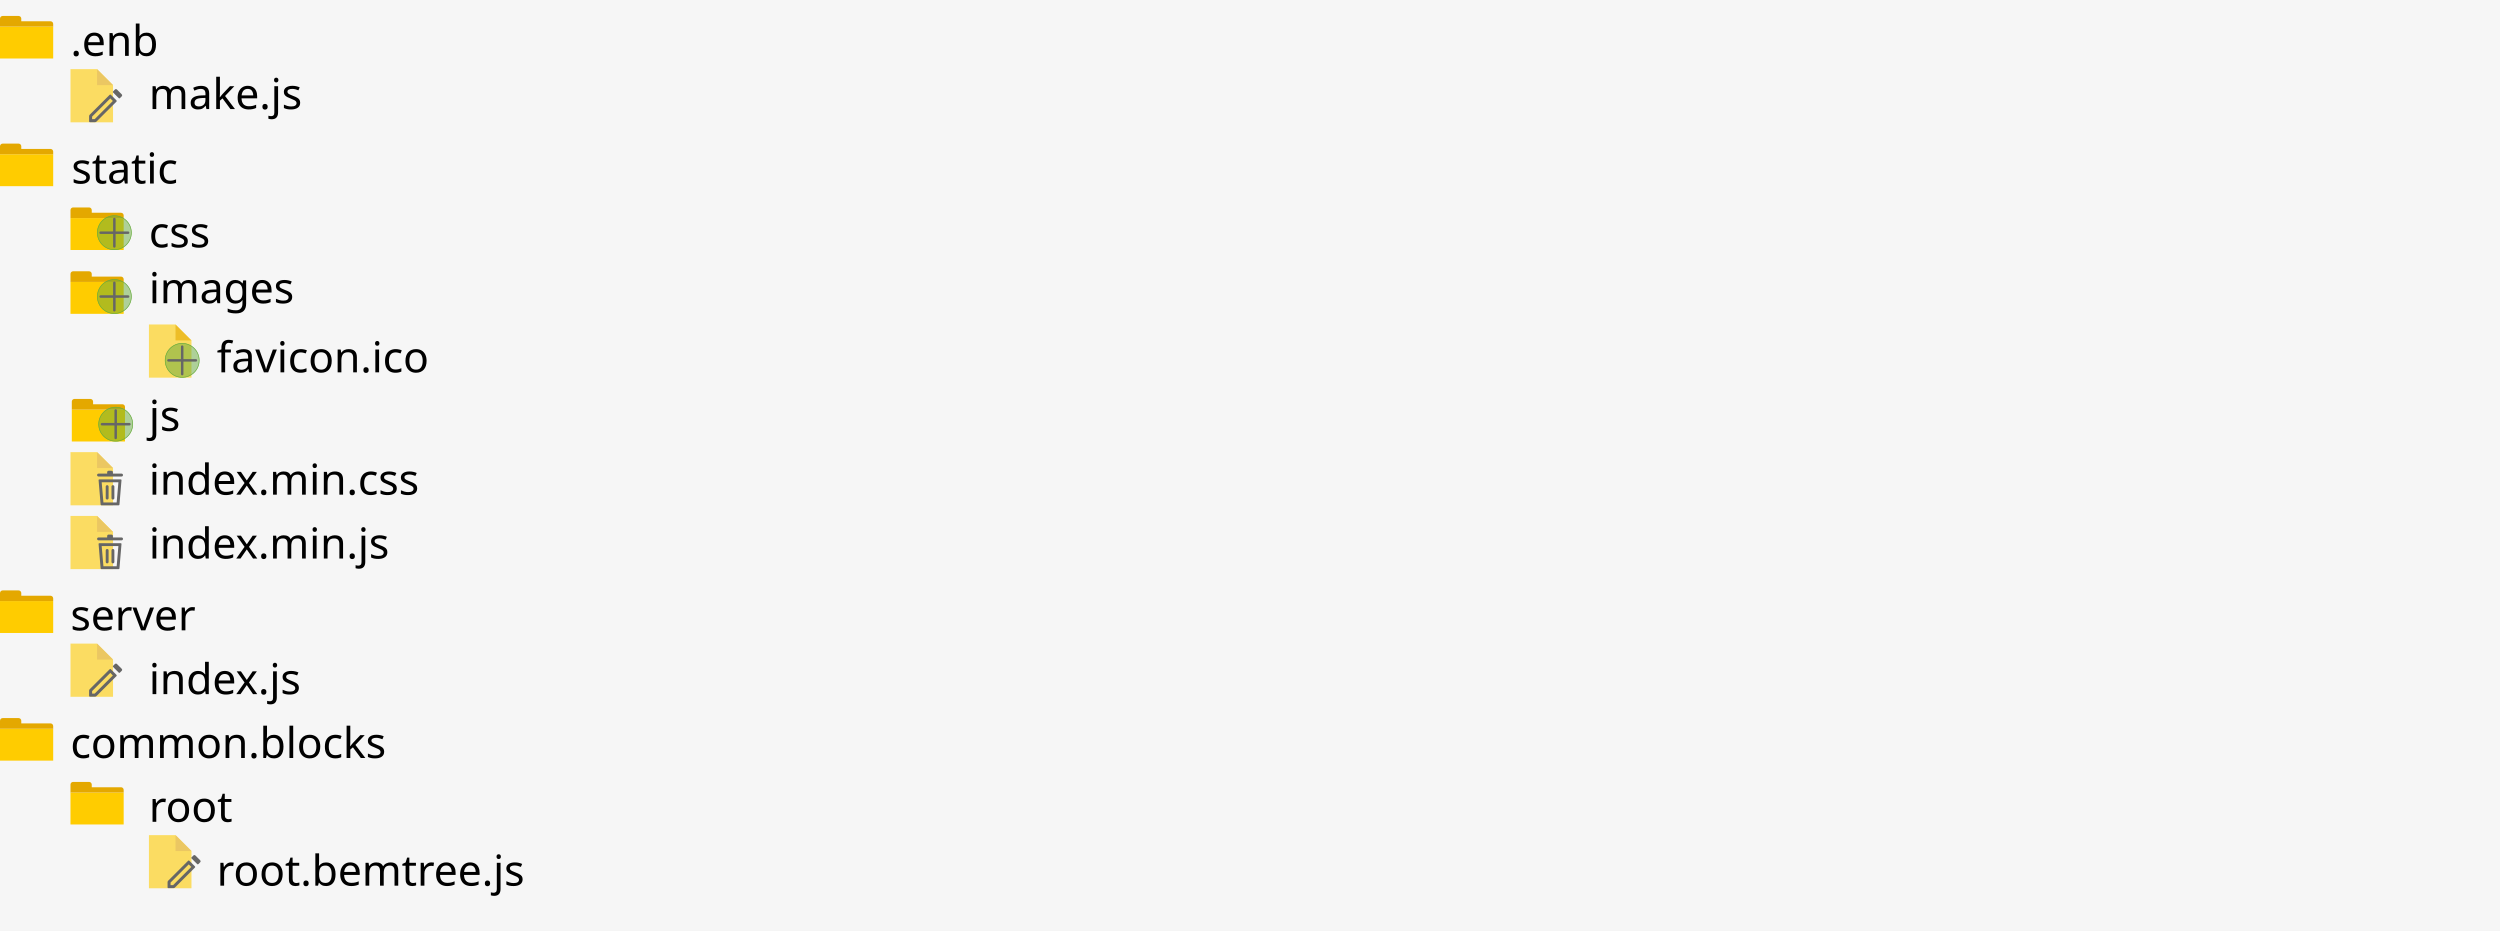
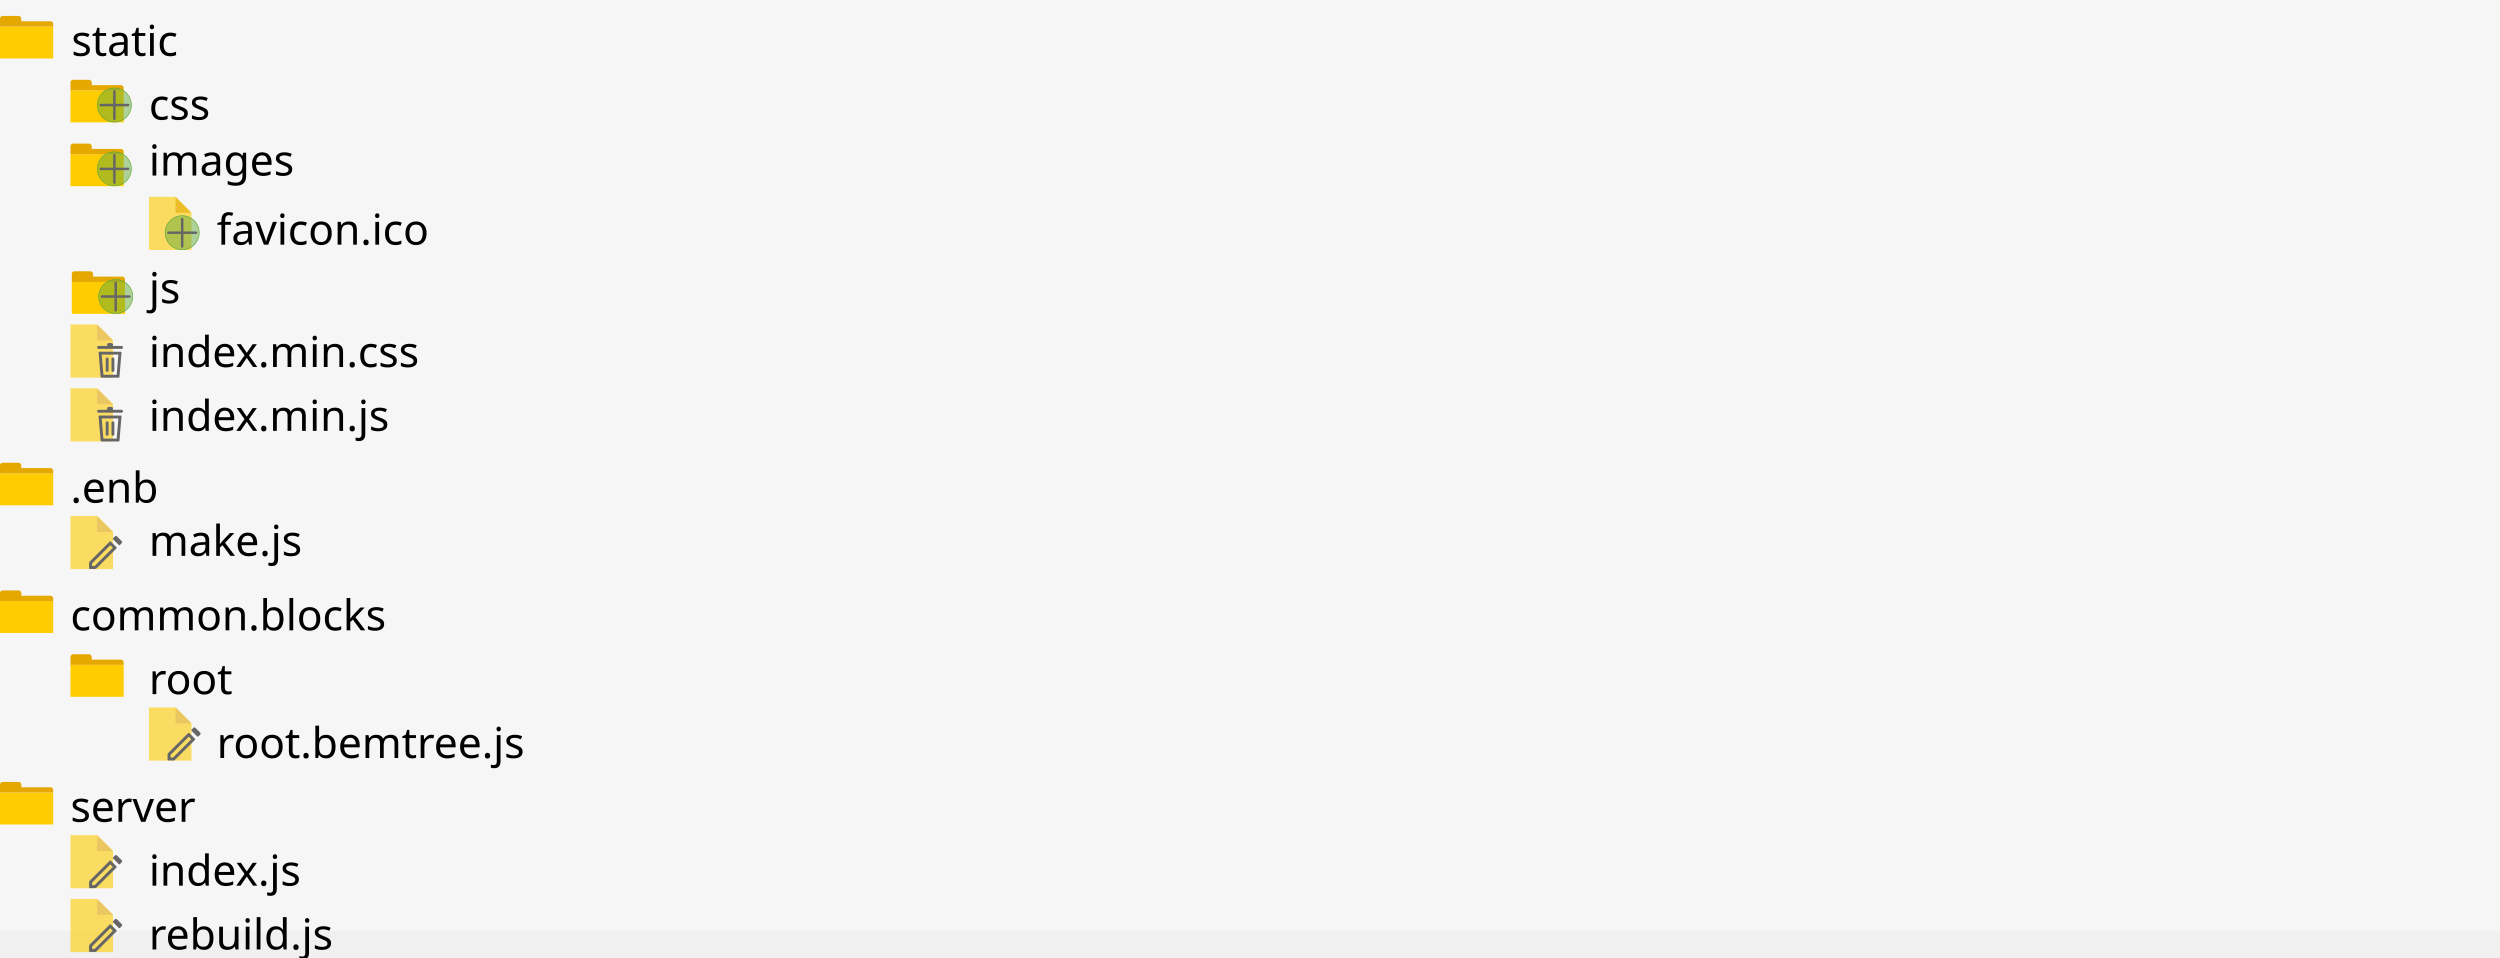
- <svg xmlns="http://www.w3.org/2000/svg" width="940px" height="350px" viewBox="0 0 940 350" version="1.1">
-   <defs />
-   <g id="Page-1" stroke="none" stroke-width="1" fill="none" fill-rule="evenodd">
-     <g id="Desktop-Copy" transform="translate(-42, -266)">
-       <g id="static-changes" transform="translate(42, 266)">
-         <rect id="Rectangle-231" fill="#FFFFFF" opacity="0.4" x="0" y="0" width="940" height="350" />
-         <g id="server" transform="translate(0, 222)">
-           <g id="folder-copy">
-             <rect id="Rectangle-165" fill="#FFCC00" x="0" y="4" width="20" height="12" />
-             <path d="M0,2 L19.008,2 C19.545,2 20,2.448 20,3 L20,4 L0,4 L0,2 Z M0.997,0 L7.003,0 C7.547,0 8,0.448 8,1 L8,2 L0,2 L0,1 C0,0.444 0.446,0 0.997,0 Z" id="Rectangle-166" fill="#E4A800" />
-           </g>
-           <text font-family="YandexSansText-Regular, Yandex Sans Text" font-size="16" font-weight="normal" fill="#000000">
-             <tspan x="26.5" y="15">server</tspan>
-           </text>
-           <text id="index.js" font-family="YandexSansText-Regular, Yandex Sans Text" font-size="16" font-weight="normal" fill="#000000">
-             <tspan x="56" y="39">index.js</tspan>
-           </text>
-           <g id="edit-file" transform="translate(26.5, 20)">
-             <g id="setings_cashe_file_icon" opacity="0.6">
-               <polygon id="Rectangle-231" fill="#FFCC00" points="10 0 0 0 0 20 16 20 16 6" />
-               <polygon id="Rectangle-232" fill="#E4A800" points="10 0 10 6 16 6" />
-             </g>
-             <g id="common_navbar_edit" transform="translate(7, 7.5)" fill="#666666">
-               <path d="M8.93,4.465 L7.97,3.504 L1.13,10.344 L1.13,11.304 L2.091,11.304 L8.93,4.465 Z M2.755,12.238 C2.646,12.347 2.435,12.435 2.275,12.435 L0.284,12.435 C0.127,12.435 0,12.311 0,12.151 L0,10.16 C0,10.003 0.089,9.787 0.197,9.68 L7.762,2.114 C7.871,2.006 8.05,2.009 8.16,2.118 L10.317,4.275 C10.427,4.386 10.428,4.565 10.321,4.673 L2.755,12.238 L2.755,12.238 Z M12.223,2.77 L12.223,2.77 L11.568,3.425 C11.461,3.532 11.28,3.533 11.169,3.422 L9.012,1.266 C8.903,1.156 8.9,0.976 9.01,0.867 L9.664,0.212 C9.96,-0.066 10.244,-0.072 10.517,0.212 L12.223,1.918 C12.51,2.202 12.501,2.496 12.223,2.77 L12.223,2.77 Z" id="Shape" />
-             </g>
-           </g>
+ <svg xmlns="http://www.w3.org/2000/svg" width="940" height="360" viewBox="0 0 940 360">
+   <g fill="none" fill-rule="evenodd">
+     <path fill="#FFF" opacity=".4" d="M0 0h940v350H0z" />
+     <path fill="#FC0" d="M0 298h20v12H0z" />
+     <path d="M0 296h19.008c.537 0 .992.448.992 1v1H0v-2zm.997-2h6.006c.544 0 .997.448.997 1v1H0v-1c0-.556.446-1 .997-1z" fill="#E4A800" />
+     <text font-family="YandexSansText-Regular, Yandex Sans Text" font-size="16" fill="#000" transform="translate(0 294)">
+       <tspan x="26.5" y="15">server</tspan>
+     </text>
+     <text font-family="YandexSansText-Regular, Yandex Sans Text" font-size="16" fill="#000" transform="translate(0 294)">
+       <tspan x="56" y="39">index.js</tspan>
+     </text>
+     <g opacity=".6">
+       <path fill="#FC0" d="M36.5 314h-10v20h16v-14z" />
+       <path fill="#E4A800" d="M36.5 314v6h6z" />
+     </g>
+     <path d="M42.43 325.965l-.96-.96-6.84 6.839v.96h.961l6.84-6.839zm-6.175 7.773a.77.77 0 0 1-.48.197h-1.991a.281.281 0 0 1-.284-.284v-1.99c0-.158.09-.374.197-.481l7.565-7.566a.282.282 0 0 1 .398.004l2.157 2.157c.11.11.11.29.004.398l-7.566 7.565zm9.468-9.468l-.655.655a.284.284 0 0 1-.399-.003l-2.157-2.156a.283.283 0 0 1-.002-.399l.654-.655c.296-.278.58-.284.853 0l1.706 1.706c.287.284.278.578 0 .852z" fill="#666" />
+     <text font-family="YandexSansText-Regular, Yandex Sans Text" font-size="16" fill="#000" transform="translate(0 294)">
+       <tspan x="56" y="63">rebuild.js</tspan>
+     </text>
+     <g>
+       <g opacity=".6">
+         <path fill="#FC0" d="M36.5 338h-10v20h16v-14z" />
+         <path fill="#E4A800" d="M36.5 338v6h6z" />
+       </g>
+       <path d="M42.43 349.965l-.96-.96-6.84 6.839v.96h.961l6.84-6.839zm-6.175 7.773a.77.77 0 0 1-.48.197h-1.991a.281.281 0 0 1-.284-.284v-1.99c0-.158.09-.374.197-.481l7.565-7.566a.282.282 0 0 1 .398.004l2.157 2.157c.11.11.11.29.004.398l-7.566 7.565zm9.468-9.468l-.655.655a.284.284 0 0 1-.399-.003l-2.157-2.156a.283.283 0 0 1-.002-.399l.654-.655c.296-.278.58-.284.853 0l1.706 1.706c.287.284.278.578 0 .852z" fill="#666" />
+     </g>
+     <g>
+       <path fill="#FC0" d="M0 226h20v12H0z" />
+       <path d="M0 224h19.008c.537 0 .992.448.992 1v1H0v-2zm.997-2h6.006c.544 0 .997.448.997 1v1H0v-1c0-.556.446-1 .997-1z" fill="#E4A800" />
+       <text font-family="YandexSansText-Regular, Yandex Sans Text" font-size="16" fill="#000" transform="translate(0 222)">
+         <tspan x="26.5" y="15">common.blocks</tspan>
+       </text>
+       <path fill="#FC0" d="M26.5 250h20v12h-20z" />
+       <path d="M26.5 248h19.008c.537 0 .992.448.992 1v1h-20v-2zm.997-2h6.006c.544 0 .997.448.997 1v1h-8v-1c0-.556.446-1 .997-1z" fill="#E4A800" />
+       <text font-family="YandexSansText-Regular, Yandex Sans Text" font-size="16" fill="#000" transform="translate(0 222)">
+         <tspan x="56" y="39">root</tspan>
+       </text>
+       <text font-family="YandexSansText-Regular, Yandex Sans Text" font-size="16" fill="#000" transform="translate(0 222)">
+         <tspan x="81.5" y="63">root.bemtree.js</tspan>
+       </text>
+       <g>
+         <g opacity=".6">
+           <path fill="#FC0" d="M66 266H56v20h16v-14z" />
+           <path fill="#E4A800" d="M66 266v6h6z" />
        </g>
-         <g id="common.blocks" transform="translate(0, 270)">
-           <g id="folder-copy">
-             <rect id="Rectangle-165" fill="#FFCC00" x="0" y="4" width="20" height="12" />
-             <path d="M0,2 L19.008,2 C19.545,2 20,2.448 20,3 L20,4 L0,4 L0,2 Z M0.997,0 L7.003,0 C7.547,0 8,0.448 8,1 L8,2 L0,2 L0,1 C0,0.444 0.446,0 0.997,0 Z" id="Rectangle-166" fill="#E4A800" />
-           </g>
-           <text font-family="YandexSansText-Regular, Yandex Sans Text" font-size="16" font-weight="normal" fill="#000000">
-             <tspan x="26.5" y="15">common.blocks</tspan>
-           </text>
-           <g id="folder-copy" transform="translate(26.5, 24)">
-             <rect id="Rectangle-165" fill="#FFCC00" x="0" y="4" width="20" height="12" />
-             <path d="M0,2 L19.008,2 C19.545,2 20,2.448 20,3 L20,4 L0,4 L0,2 Z M0.997,0 L7.003,0 C7.547,0 8,0.448 8,1 L8,2 L0,2 L0,1 C0,0.444 0.446,0 0.997,0 Z" id="Rectangle-166" fill="#E4A800" />
-           </g>
-           <text id="root" font-family="YandexSansText-Regular, Yandex Sans Text" font-size="16" font-weight="normal" fill="#000000">
-             <tspan x="56" y="39">root</tspan>
-           </text>
-           <text id="root.bemtree.js" font-family="YandexSansText-Regular, Yandex Sans Text" font-size="16" font-weight="normal" fill="#000000">
-             <tspan x="81.5" y="63">root.bemtree.js</tspan>
-           </text>
-           <g id="edit-file" transform="translate(56, 44)">
-             <g id="setings_cashe_file_icon" opacity="0.6">
-               <polygon id="Rectangle-231" fill="#FFCC00" points="10 0 0 0 0 20 16 20 16 6" />
-               <polygon id="Rectangle-232" fill="#E4A800" points="10 0 10 6 16 6" />
-             </g>
-             <g id="common_navbar_edit" transform="translate(7, 7.5)" fill="#666666">
-               <path d="M8.93,4.465 L7.97,3.504 L1.13,10.344 L1.13,11.304 L2.091,11.304 L8.93,4.465 Z M2.755,12.238 C2.646,12.347 2.435,12.435 2.275,12.435 L0.284,12.435 C0.127,12.435 0,12.311 0,12.151 L0,10.16 C0,10.003 0.089,9.787 0.197,9.68 L7.762,2.114 C7.871,2.006 8.05,2.009 8.16,2.118 L10.317,4.275 C10.427,4.386 10.428,4.565 10.321,4.673 L2.755,12.238 L2.755,12.238 Z M12.223,2.77 L12.223,2.77 L11.568,3.425 C11.461,3.532 11.28,3.533 11.169,3.422 L9.012,1.266 C8.903,1.156 8.9,0.976 9.01,0.867 L9.664,0.212 C9.96,-0.066 10.244,-0.072 10.517,0.212 L12.223,1.918 C12.51,2.202 12.501,2.496 12.223,2.77 L12.223,2.77 Z" id="Shape" />
-             </g>
-           </g>
+         <path d="M71.93 277.965l-.96-.96-6.84 6.839v.96h.961l6.84-6.839zm-6.175 7.773a.77.77 0 0 1-.48.197h-1.991a.281.281 0 0 1-.284-.284v-1.99c0-.158.09-.374.197-.481l7.565-7.566a.282.282 0 0 1 .398.004l2.157 2.157c.11.11.11.29.004.398l-7.566 7.565zm9.468-9.468l-.655.655a.284.284 0 0 1-.399-.003l-2.157-2.156a.283.283 0 0 1-.002-.399l.654-.655c.296-.278.58-.284.853 0l1.706 1.706c.287.284.278.578 0 .852z" fill="#666" />
+       </g>
+     </g>
+     <g>
+       <path fill="#FC0" d="M26.5 34h20v12h-20z" />
+       <path d="M26.5 32h19.008c.537 0 .992.448.992 1v1h-20v-2zm.997-2h6.006c.544 0 .997.448.997 1v1h-8v-1c0-.556.446-1 .997-1z" fill="#E4A800" />
+       <path d="M43 46a6.5 6.5 0 1 1 0-13 6.5 6.5 0 0 1 0 13z" fill-opacity=".5" fill="#66AB3C" />
+       <path d="M43 45.768a6.268 6.268 0 1 0 0-12.536 6.268 6.268 0 0 0 0 12.536zM43 46a6.5 6.5 0 1 1 0-13 6.5 6.5 0 0 1 0 13z" fill="#66AB3C" />
+       <path d="M42.53 39.03v-4.694a.47.47 0 1 1 .94 0v4.695h4.694a.47.47 0 1 1 0 .938h-4.695v4.695a.47.47 0 1 1-.938 0v-4.695h-4.695a.47.47 0 1 1 0-.938h4.695z" fill="#666" />
+       <path fill="#FC0" d="M26.5 58h20v12h-20z" />
+       <path d="M26.5 56h19.008c.537 0 .992.448.992 1v1h-20v-2zm.997-2h6.006c.544 0 .997.448.997 1v1h-8v-1c0-.556.446-1 .997-1z" fill="#E4A800" />
+       <path d="M43 70a6.5 6.5 0 1 1 0-13 6.5 6.5 0 0 1 0 13z" fill-opacity=".5" fill="#66AB3C" />
+       <path d="M43 69.768a6.268 6.268 0 1 0 0-12.536 6.268 6.268 0 0 0 0 12.536zM43 70a6.5 6.5 0 1 1 0-13 6.5 6.5 0 0 1 0 13z" fill="#66AB3C" />
+       <path d="M42.53 63.03v-4.694a.47.47 0 1 1 .94 0v4.695h4.694a.47.47 0 1 1 0 .938h-4.695v4.695a.47.47 0 1 1-.938 0v-4.695h-4.695a.47.47 0 1 1 0-.938h4.695z" fill="#666" />
+       <path fill="#FC0" d="M27 106h20v12H27z" />
+       <path d="M27 104h19.008c.537 0 .992.448.992 1v1H27v-2zm.997-2h6.006c.544 0 .997.448.997 1v1h-8v-1c0-.556.446-1 .997-1z" fill="#E4A800" />
+       <path d="M43.5 118a6.5 6.5 0 1 1 0-13 6.5 6.5 0 0 1 0 13z" fill-opacity=".5" fill="#66AB3C" />
+       <path d="M43.5 117.768a6.268 6.268 0 1 0 0-12.536 6.268 6.268 0 0 0 0 12.536zm0 .232a6.5 6.5 0 1 1 0-13 6.5 6.5 0 0 1 0 13z" fill="#66AB3C" />
+       <path d="M43.03 111.03v-4.694a.47.47 0 1 1 .94 0v4.695h4.694a.47.47 0 1 1 0 .938h-4.695v4.695a.47.47 0 1 1-.938 0v-4.695h-4.695a.47.47 0 1 1 0-.938h4.695z" fill="#666" />
+       <text font-family="YandexSansText-Regular, Yandex Sans Text" font-size="16" fill="#000" transform="translate(27 99)">
+         <tspan x="29" y="15">js</tspan>
+       </text>
+       <g>
+         <path fill="#FC0" d="M0 10h20v12H0z" />
+         <path d="M0 8h19.008c.537 0 .992.448.992 1v1H0V8zm.997-2h6.006C7.547 6 8 6.448 8 7v1H0V7c0-.556.446-1 .997-1z" fill="#E4A800" />
+       </g>
+       <text font-family="YandexSansText-Regular, Yandex Sans Text" font-size="16" fill="#000" transform="translate(0 6)">
+         <tspan x="56" y="132">index.min.css</tspan>
+       </text>
+       <text font-family="YandexSansText-Regular, Yandex Sans Text" font-size="16" fill="#000" transform="translate(0 6)">
+         <tspan x="56" y="156">index.min.js</tspan>
+       </text>
+       <text font-family="YandexSansText-Regular, Yandex Sans Text" font-size="16" fill="#000" transform="translate(0 6)">
+         <tspan x="26.864" y="15">static</tspan>
+       </text>
+       <text font-family="YandexSansText-Regular, Yandex Sans Text" font-size="16" fill="#000" transform="translate(0 6)">
+         <tspan x="56" y="39">css</tspan>
+       </text>
+       <text font-family="YandexSansText-Regular, Yandex Sans Text" font-size="16" fill="#000" transform="translate(0 6)">
+         <tspan x="56" y="60">images</tspan>
+       </text>
+       <text font-family="YandexSansText-Regular, Yandex Sans Text" font-size="16" fill="#000" transform="translate(0 6)">
+         <tspan x="81.5" y="86">favicon.ico</tspan>
+       </text>
+       <g>
+         <g opacity=".598">
+           <path fill="#FC0" d="M36.5 146h-10v20h16v-14z" />
+           <path fill="#E4A800" d="M36.5 146v6h6z" />
        </g>
-         <g id="static" transform="translate(0, 54)">
-           <g id="add-folder-copy" transform="translate(26.5, 24)">
-             <rect id="Rectangle-165" fill="#FFCC00" x="0" y="4" width="20" height="12" />
-             <path d="M0,2 L19.008,2 C19.545,2 20,2.448 20,3 L20,4 L0,4 L0,2 Z M0.997,0 L7.003,0 C7.547,0 8,0.448 8,1 L8,2 L0,2 L0,1 C0,0.444 0.446,0 0.997,0 Z" id="Rectangle-166" fill="#E4A800" />
-             <g id="map_marker_route_maneuver_area" transform="translate(10, 3)">
-               <path d="M6.5,13 L6.5,13 C2.91,13 0,10.09 0,6.5 C0,2.91 2.91,0 6.5,0 C10.09,0 13,2.91 13,6.5 C13,10.09 10.09,13 6.5,13 L6.5,13 Z" id="Path" fill-opacity="0.5" fill="#66AB3C" />
-               <path d="M6.5,12.768 L6.5,12.768 C9.962,12.768 12.768,9.962 12.768,6.5 C12.768,3.038 9.962,0.232 6.5,0.232 C3.038,0.232 0.232,3.038 0.232,6.5 C0.232,9.962 3.038,12.768 6.5,12.768 L6.5,12.768 Z M6.5,13 L6.5,13 C2.91,13 0,10.09 0,6.5 C0,2.91 2.91,0 6.5,0 C10.09,0 13,2.91 13,6.5 C13,10.09 10.09,13 6.5,13 L6.5,13 Z" id="Shape" fill="#66AB3C" />
-               <g id="common_navbar_add" transform="translate(0.866667, 0.866667)" fill="#666666">
-                 <path d="M5.164,5.164 L5.164,0.47 C5.164,0.21 5.374,0 5.633,0 C5.894,0 6.103,0.21 6.103,0.47 L6.103,5.164 L10.797,5.164 C11.057,5.164 11.267,5.374 11.267,5.633 C11.267,5.894 11.056,6.103 10.797,6.103 L6.103,6.103 L6.103,10.797 C6.103,11.057 5.893,11.267 5.633,11.267 C5.372,11.267 5.164,11.056 5.164,10.797 L5.164,6.103 L0.47,6.103 C0.21,6.103 0,5.893 0,5.633 C0,5.372 0.21,5.164 0.47,5.164 L5.164,5.164 L5.164,5.164 Z" id="Rectangle-170" />
-               </g>
-             </g>
-           </g>
-           <g id="add-folder-copy-2" transform="translate(26.5, 48)">
-             <rect id="Rectangle-165" fill="#FFCC00" x="0" y="4" width="20" height="12" />
-             <path d="M0,2 L19.008,2 C19.545,2 20,2.448 20,3 L20,4 L0,4 L0,2 Z M0.997,0 L7.003,0 C7.547,0 8,0.448 8,1 L8,2 L0,2 L0,1 C0,0.444 0.446,0 0.997,0 Z" id="Rectangle-166" fill="#E4A800" />
-             <g id="map_marker_route_maneuver_area" transform="translate(10, 3)">
-               <path d="M6.5,13 L6.5,13 C2.91,13 0,10.09 0,6.5 C0,2.91 2.91,0 6.5,0 C10.09,0 13,2.91 13,6.5 C13,10.09 10.09,13 6.5,13 L6.5,13 Z" id="Path" fill-opacity="0.5" fill="#66AB3C" />
-               <path d="M6.5,12.768 L6.5,12.768 C9.962,12.768 12.768,9.962 12.768,6.5 C12.768,3.038 9.962,0.232 6.5,0.232 C3.038,0.232 0.232,3.038 0.232,6.5 C0.232,9.962 3.038,12.768 6.5,12.768 L6.5,12.768 Z M6.5,13 L6.5,13 C2.91,13 0,10.09 0,6.5 C0,2.91 2.91,0 6.5,0 C10.09,0 13,2.91 13,6.5 C13,10.09 10.09,13 6.5,13 L6.5,13 Z" id="Shape" fill="#66AB3C" />
-               <g id="common_navbar_add" transform="translate(0.866667, 0.866667)" fill="#666666">
-                 <path d="M5.164,5.164 L5.164,0.47 C5.164,0.21 5.374,0 5.633,0 C5.894,0 6.103,0.21 6.103,0.47 L6.103,5.164 L10.797,5.164 C11.057,5.164 11.267,5.374 11.267,5.633 C11.267,5.894 11.056,6.103 10.797,6.103 L6.103,6.103 L6.103,10.797 C6.103,11.057 5.893,11.267 5.633,11.267 C5.372,11.267 5.164,11.056 5.164,10.797 L5.164,6.103 L0.47,6.103 C0.21,6.103 0,5.893 0,5.633 C0,5.372 0.21,5.164 0.47,5.164 L5.164,5.164 L5.164,5.164 Z" id="Rectangle-170" />
-               </g>
-             </g>
-           </g>
-           <g id="js-copy" transform="translate(27, 93)">
-             <rect id="Rectangle-165" fill="#FFCC00" x="0" y="7" width="20" height="12" />
-             <path d="M0,5 L19.008,5 C19.545,5 20,5.448 20,6 L20,7 L0,7 L0,5 Z M0.997,3 L7.003,3 C7.547,3 8,3.448 8,4 L8,5 L0,5 L0,4 C0,3.444 0.446,3 0.997,3 Z" id="Rectangle-166" fill="#E4A800" />
-             <g id="map_marker_route_maneuver_area" transform="translate(10, 6)">
-               <path d="M6.5,13 L6.5,13 C2.91,13 0,10.09 0,6.5 C0,2.91 2.91,0 6.5,0 C10.09,0 13,2.91 13,6.5 C13,10.09 10.09,13 6.5,13 L6.5,13 Z" id="Path" fill-opacity="0.5" fill="#66AB3C" />
-               <path d="M6.5,12.768 L6.5,12.768 C9.962,12.768 12.768,9.962 12.768,6.5 C12.768,3.038 9.962,0.232 6.5,0.232 C3.038,0.232 0.232,3.038 0.232,6.5 C0.232,9.962 3.038,12.768 6.5,12.768 L6.5,12.768 Z M6.5,13 L6.5,13 C2.91,13 0,10.09 0,6.5 C0,2.91 2.91,0 6.5,0 C10.09,0 13,2.91 13,6.5 C13,10.09 10.09,13 6.5,13 L6.5,13 Z" id="Shape" fill="#66AB3C" />
-               <g id="common_navbar_add" transform="translate(0.866667, 0.866667)" fill="#666666">
-                 <path d="M5.164,5.164 L5.164,0.47 C5.164,0.21 5.374,0 5.633,0 C5.894,0 6.103,0.21 6.103,0.47 L6.103,5.164 L10.797,5.164 C11.057,5.164 11.267,5.374 11.267,5.633 C11.267,5.894 11.056,6.103 10.797,6.103 L6.103,6.103 L6.103,10.797 C6.103,11.057 5.893,11.267 5.633,11.267 C5.372,11.267 5.164,11.056 5.164,10.797 L5.164,6.103 L0.47,6.103 C0.21,6.103 0,5.893 0,5.633 C0,5.372 0.21,5.164 0.47,5.164 L5.164,5.164 L5.164,5.164 Z" id="Rectangle-170" />
-               </g>
-             </g>
-             <text id="js" font-family="YandexSansText-Regular, Yandex Sans Text" font-size="16" font-weight="normal" fill="#000000">
-               <tspan x="29" y="15">js</tspan>
-             </text>
-           </g>
-           <g id="folder-copy">
-             <rect id="Rectangle-165" fill="#FFCC00" x="0" y="4" width="20" height="12" />
-             <path d="M0,2 L19.008,2 C19.545,2 20,2.448 20,3 L20,4 L0,4 L0,2 Z M0.997,0 L7.003,0 C7.547,0 8,0.448 8,1 L8,2 L0,2 L0,1 C0,0.444 0.446,0 0.997,0 Z" id="Rectangle-166" fill="#E4A800" />
-           </g>
-           <text id="index.min.css" font-family="YandexSansText-Regular, Yandex Sans Text" font-size="16" font-weight="normal" fill="#000000">
-             <tspan x="56" y="132">index.min.css</tspan>
-           </text>
-           <text id="index.min.js" font-family="YandexSansText-Regular, Yandex Sans Text" font-size="16" font-weight="normal" fill="#000000">
-             <tspan x="56" y="156">index.min.js</tspan>
-           </text>
-           <text font-family="YandexSansText-Regular, Yandex Sans Text" font-size="16" font-weight="normal" fill="#000000">
-             <tspan x="26.864" y="15">static</tspan>
-           </text>
-           <text id="css" font-family="YandexSansText-Regular, Yandex Sans Text" font-size="16" font-weight="normal" fill="#000000">
-             <tspan x="56" y="39">css</tspan>
-           </text>
-           <text id="images" font-family="YandexSansText-Regular, Yandex Sans Text" font-size="16" font-weight="normal" fill="#000000">
-             <tspan x="56" y="60">images</tspan>
-           </text>
-           <text id="favicon.ico" font-family="YandexSansText-Regular, Yandex Sans Text" font-size="16" font-weight="normal" fill="#000000">
-             <tspan x="81.5" y="86">favicon.ico</tspan>
-           </text>
-           <g id="trash-file-copy" transform="translate(26.5, 140)">
-             <g id="setings_cashe_file_icon" opacity="0.598">
-               <polygon id="Rectangle-231" fill="#FFCC00" points="10 0 0 0 0 20 16 20 16 6" />
-               <polygon id="Rectangle-232" fill="#E4A800" points="10 0 10 6 16 6" />
-             </g>
-             <g id="common_navbar_trashcan" transform="translate(10, 7)" fill="#666666">
-               <path d="M1.733,4.333 L2.383,11.917 L7.367,11.917 L8.017,4.333 L1.733,4.333 L1.733,4.333 Z M0.811,3.25 L0.811,3.25 L8.939,3.25 C9.086,3.25 9.198,3.371 9.186,3.521 L8.416,12.729 C8.404,12.877 8.274,13 8.126,13 L1.624,13 C1.479,13 1.347,12.879 1.334,12.729 L0.564,3.521 C0.552,3.373 0.662,3.25 0.811,3.25 L0.811,3.25 L0.811,3.25 Z M0.538,1.083 L0.538,1.083 L9.212,1.083 C9.509,1.083 9.75,1.326 9.75,1.625 C9.75,1.926 9.509,2.167 9.212,2.167 L0.538,2.167 C0.241,2.167 0,1.924 0,1.625 C0,1.324 0.241,1.083 0.538,1.083 L0.538,1.083 L0.538,1.083 Z M4.338,0 L4.338,0 L5.412,0 C5.718,0 5.958,0.243 5.958,0.542 L5.958,1.083 L3.792,1.083 L3.792,0.542 C3.792,0.24 4.036,0 4.338,0 L4.338,0 L4.338,0 Z" id="Shape" />
-               <rect id="Rectangle-443" x="5.417" y="5.417" width="1.083" height="5.417" rx="0.542" />
-               <rect id="Rectangle-443" x="3.25" y="5.417" width="1.083" height="5.417" rx="0.542" />
-             </g>
-           </g>
-           <g id="trash-file-copy-2" transform="translate(26.5, 116)">
-             <g id="setings_cashe_file_icon" opacity="0.598">
-               <polygon id="Rectangle-231" fill="#FFCC00" points="10 0 0 0 0 20 16 20 16 6" />
-               <polygon id="Rectangle-232" fill="#E4A800" points="10 0 10 6 16 6" />
-             </g>
-             <g id="common_navbar_trashcan" transform="translate(10, 7)" fill="#666666">
-               <path d="M1.733,4.333 L2.383,11.917 L7.367,11.917 L8.017,4.333 L1.733,4.333 L1.733,4.333 Z M0.811,3.25 L0.811,3.25 L8.939,3.25 C9.086,3.25 9.198,3.371 9.186,3.521 L8.416,12.729 C8.404,12.877 8.274,13 8.126,13 L1.624,13 C1.479,13 1.347,12.879 1.334,12.729 L0.564,3.521 C0.552,3.373 0.662,3.25 0.811,3.25 L0.811,3.25 L0.811,3.25 Z M0.538,1.083 L0.538,1.083 L9.212,1.083 C9.509,1.083 9.75,1.326 9.75,1.625 C9.75,1.926 9.509,2.167 9.212,2.167 L0.538,2.167 C0.241,2.167 0,1.924 0,1.625 C0,1.324 0.241,1.083 0.538,1.083 L0.538,1.083 L0.538,1.083 Z M4.338,0 L4.338,0 L5.412,0 C5.718,0 5.958,0.243 5.958,0.542 L5.958,1.083 L3.792,1.083 L3.792,0.542 C3.792,0.24 4.036,0 4.338,0 L4.338,0 L4.338,0 Z" id="Shape" />
-               <rect id="Rectangle-443" x="5.417" y="5.417" width="1.083" height="5.417" rx="0.542" />
-               <rect id="Rectangle-443" x="3.25" y="5.417" width="1.083" height="5.417" rx="0.542" />
-             </g>
-           </g>
-           <g id="add-file-copy" transform="translate(56, 68)">
-             <g id="setings_cashe_file_icon">
-               <polygon id="Rectangle-231" fill="#FFCC00" opacity="0.602" points="10 0 0 0 0 20 16 20 16 6" />
-               <polygon id="Rectangle-232" fill="#E4A800" opacity="0.597" points="10 0 10 6 16 6" />
-             </g>
-             <g id="map_marker_route_maneuver_area" transform="translate(6, 7)">
-               <path d="M6.5,13 L6.5,13 C2.91,13 0,10.09 0,6.5 C0,2.91 2.91,0 6.5,0 C10.09,0 13,2.91 13,6.5 C13,10.09 10.09,13 6.5,13 L6.5,13 Z" id="Path" fill-opacity="0.5" fill="#66AB3C" />
-               <path d="M6.5,12.768 L6.5,12.768 C9.962,12.768 12.768,9.962 12.768,6.5 C12.768,3.038 9.962,0.232 6.5,0.232 C3.038,0.232 0.232,3.038 0.232,6.5 C0.232,9.962 3.038,12.768 6.5,12.768 L6.5,12.768 Z M6.5,13 L6.5,13 C2.91,13 0,10.09 0,6.5 C0,2.91 2.91,0 6.5,0 C10.09,0 13,2.91 13,6.5 C13,10.09 10.09,13 6.5,13 L6.5,13 Z" id="Shape" fill="#66AB3C" />
-               <g id="common_navbar_add" transform="translate(0.866667, 0.866667)" fill="#666666">
-                 <path d="M5.164,5.164 L5.164,0.47 C5.164,0.21 5.374,0 5.633,0 C5.894,0 6.103,0.21 6.103,0.47 L6.103,5.164 L10.797,5.164 C11.057,5.164 11.267,5.374 11.267,5.633 C11.267,5.894 11.056,6.103 10.797,6.103 L6.103,6.103 L6.103,10.797 C6.103,11.057 5.893,11.267 5.633,11.267 C5.372,11.267 5.164,11.056 5.164,10.797 L5.164,6.103 L0.47,6.103 C0.21,6.103 0,5.893 0,5.633 C0,5.372 0.21,5.164 0.47,5.164 L5.164,5.164 L5.164,5.164 Z" id="Rectangle-170" />
-               </g>
-             </g>
-           </g>
+         <g transform="translate(36.5 153)" fill="#666">
+           <path d="M1.733 4.333l.65 7.584h4.984l.65-7.584H1.733zM.811 3.25h8.128c.147 0 .26.121.247.27l-.77 9.21a.3.3 0 0 1-.29.27H1.624a.3.3 0 0 1-.29-.27l-.77-9.21a.246.246 0 0 1 .247-.27zM.538 1.083h8.674a.54.54 0 0 1 .538.542c0 .301-.24.542-.538.542H.538A.54.54 0 0 1 0 1.625c0-.301.24-.542.538-.542zM4.338 0h1.074c.306 0 .546.243.546.542v.541H3.792V.542c0-.302.244-.542.546-.542z" />
+           <rect x="5.417" y="5.417" width="1.083" height="5.417" rx=".542" />
+           <rect x="3.25" y="5.417" width="1.083" height="5.417" rx=".542" />
        </g>
-         <g id=".enb" transform="translate(0, 6)">
-           <g id="folder">
-             <rect id="Rectangle-165" fill="#FFCC00" x="0" y="4" width="20" height="12" />
-             <path d="M0,2 L19.008,2 C19.545,2 20,2.448 20,3 L20,4 L0,4 L0,2 Z M0.997,0 L7.003,0 C7.547,0 8,0.448 8,1 L8,2 L0,2 L0,1 C0,0.444 0.446,0 0.997,0 Z" id="Rectangle-166" fill="#E4A800" />
-           </g>
-           <text font-family="YandexSansText-Regular, Yandex Sans Text" font-size="16" font-weight="normal" fill="#000000">
-             <tspan x="26.5" y="15">.enb</tspan>
-           </text>
-           <text id="make.js" font-family="YandexSansText-Regular, Yandex Sans Text" font-size="16" font-weight="normal" fill="#000000">
-             <tspan x="56" y="35">make.js</tspan>
-           </text>
-           <g id="edit-file" transform="translate(26.5, 20)">
-             <g id="setings_cashe_file_icon" opacity="0.6">
-               <polygon id="Rectangle-231" fill="#FFCC00" points="10 0 0 0 0 20 16 20 16 6" />
-               <polygon id="Rectangle-232" fill="#E4A800" points="10 0 10 6 16 6" />
-             </g>
-             <g id="common_navbar_edit" transform="translate(7, 7.5)" fill="#666666">
-               <path d="M8.93,4.465 L7.97,3.504 L1.13,10.344 L1.13,11.304 L2.091,11.304 L8.93,4.465 Z M2.755,12.238 C2.646,12.347 2.435,12.435 2.275,12.435 L0.284,12.435 C0.127,12.435 0,12.311 0,12.151 L0,10.16 C0,10.003 0.089,9.787 0.197,9.68 L7.762,2.114 C7.871,2.006 8.05,2.009 8.16,2.118 L10.317,4.275 C10.427,4.386 10.428,4.565 10.321,4.673 L2.755,12.238 L2.755,12.238 Z M12.223,2.77 L12.223,2.77 L11.568,3.425 C11.461,3.532 11.28,3.533 11.169,3.422 L9.012,1.266 C8.903,1.156 8.9,0.976 9.01,0.867 L9.664,0.212 C9.96,-0.066 10.244,-0.072 10.517,0.212 L12.223,1.918 C12.51,2.202 12.501,2.496 12.223,2.77 L12.223,2.77 Z" id="Shape" />
-             </g>
-           </g>
+       </g>
+       <g>
+         <g opacity=".598">
+           <path fill="#FC0" d="M36.5 122h-10v20h16v-14z" />
+           <path fill="#E4A800" d="M36.5 122v6h6z" />
        </g>
+         <g transform="translate(36.5 129)" fill="#666">
+           <path d="M1.733 4.333l.65 7.584h4.984l.65-7.584H1.733zM.811 3.25h8.128c.147 0 .26.121.247.27l-.77 9.21a.3.3 0 0 1-.29.27H1.624a.3.3 0 0 1-.29-.27l-.77-9.21a.246.246 0 0 1 .247-.27zM.538 1.083h8.674a.54.54 0 0 1 .538.542c0 .301-.24.542-.538.542H.538A.54.54 0 0 1 0 1.625c0-.301.24-.542.538-.542zM4.338 0h1.074c.306 0 .546.243.546.542v.541H3.792V.542c0-.302.244-.542.546-.542z" />
+           <rect x="5.417" y="5.417" width="1.083" height="5.417" rx=".542" />
+           <rect x="3.25" y="5.417" width="1.083" height="5.417" rx=".542" />
+         </g>
+       </g>
+       <g>
+         <path fill="#FC0" opacity=".602" d="M66 74H56v20h16V80z" />
+         <path fill="#E4A800" opacity=".597" d="M66 74v6h6z" />
+         <g>
+           <path d="M68.5 94a6.5 6.5 0 1 1 0-13 6.5 6.5 0 0 1 0 13z" fill-opacity=".5" fill="#66AB3C" />
+           <path d="M68.5 93.768a6.268 6.268 0 1 0 0-12.536 6.268 6.268 0 0 0 0 12.536zm0 .232a6.5 6.5 0 1 1 0-13 6.5 6.5 0 0 1 0 13z" fill="#66AB3C" />
+           <path d="M68.03 87.03v-4.694a.47.47 0 1 1 .94 0v4.695h4.694a.47.47 0 1 1 0 .938h-4.695v4.695a.47.47 0 1 1-.938 0v-4.695h-4.695a.47.47 0 1 1 0-.938h4.695z" fill="#666" />
+         </g>
+       </g>
+     </g>
+     <g>
+       <path fill="#FC0" d="M0 178h20v12H0z" />
+       <path d="M0 176h19.008c.537 0 .992.448.992 1v1H0v-2zm.997-2h6.006c.544 0 .997.448.997 1v1H0v-1c0-.556.446-1 .997-1z" fill="#E4A800" />
+       <text font-family="YandexSansText-Regular, Yandex Sans Text" font-size="16" fill="#000" transform="translate(0 174)">
+         <tspan x="26.5" y="15">.enb</tspan>
+       </text>
+       <text font-family="YandexSansText-Regular, Yandex Sans Text" font-size="16" fill="#000" transform="translate(0 174)">
+         <tspan x="56" y="35">make.js</tspan>
+       </text>
+       <g>
+         <g opacity=".6">
+           <path fill="#FC0" d="M36.5 194h-10v20h16v-14z" />
+           <path fill="#E4A800" d="M36.5 194v6h6z" />
+         </g>
+         <path d="M42.43 205.965l-.96-.96-6.84 6.839v.96h.961l6.84-6.839zm-6.175 7.773a.77.77 0 0 1-.48.197h-1.991a.281.281 0 0 1-.284-.284v-1.99c0-.158.09-.374.197-.481l7.565-7.566a.282.282 0 0 1 .398.004l2.157 2.157c.11.11.11.29.004.398l-7.566 7.565zm9.468-9.468l-.655.655a.284.284 0 0 1-.399-.003l-2.157-2.156a.283.283 0 0 1-.002-.399l.654-.655c.296-.278.58-.284.853 0l1.706 1.706c.287.284.278.578 0 .852z" fill="#666" />
      </g>
    </g>
  </g>
</svg>
